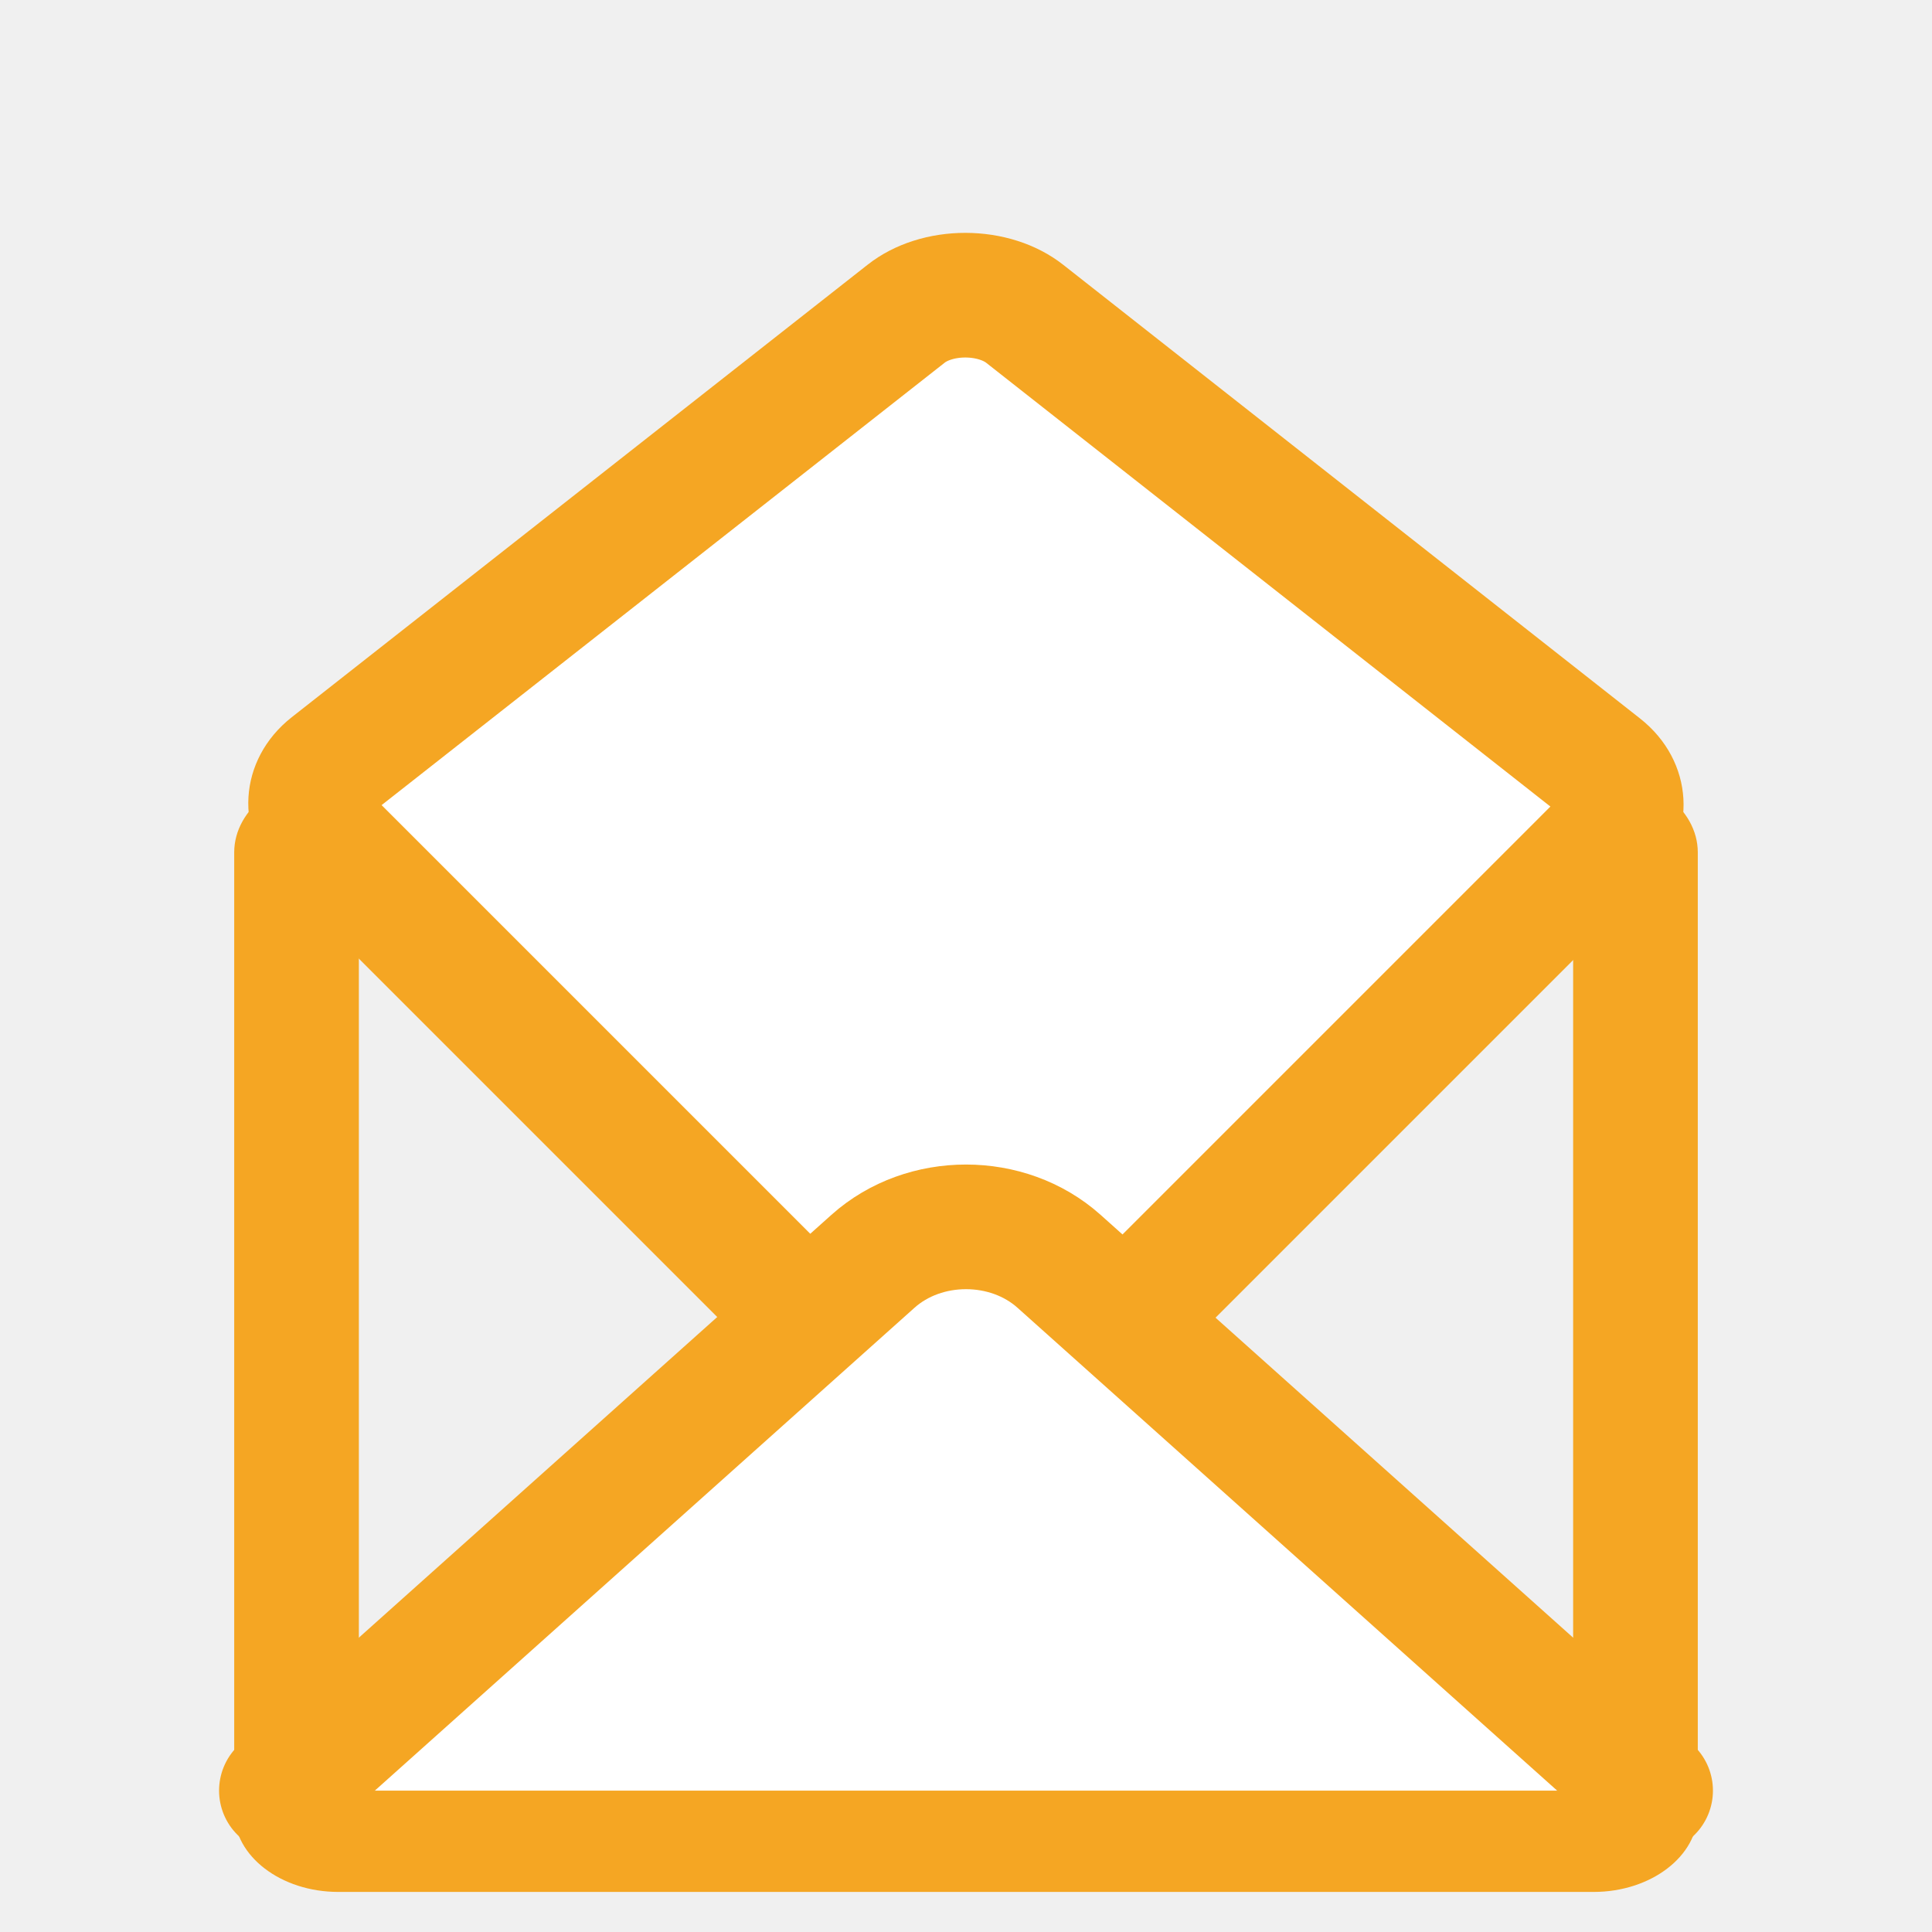
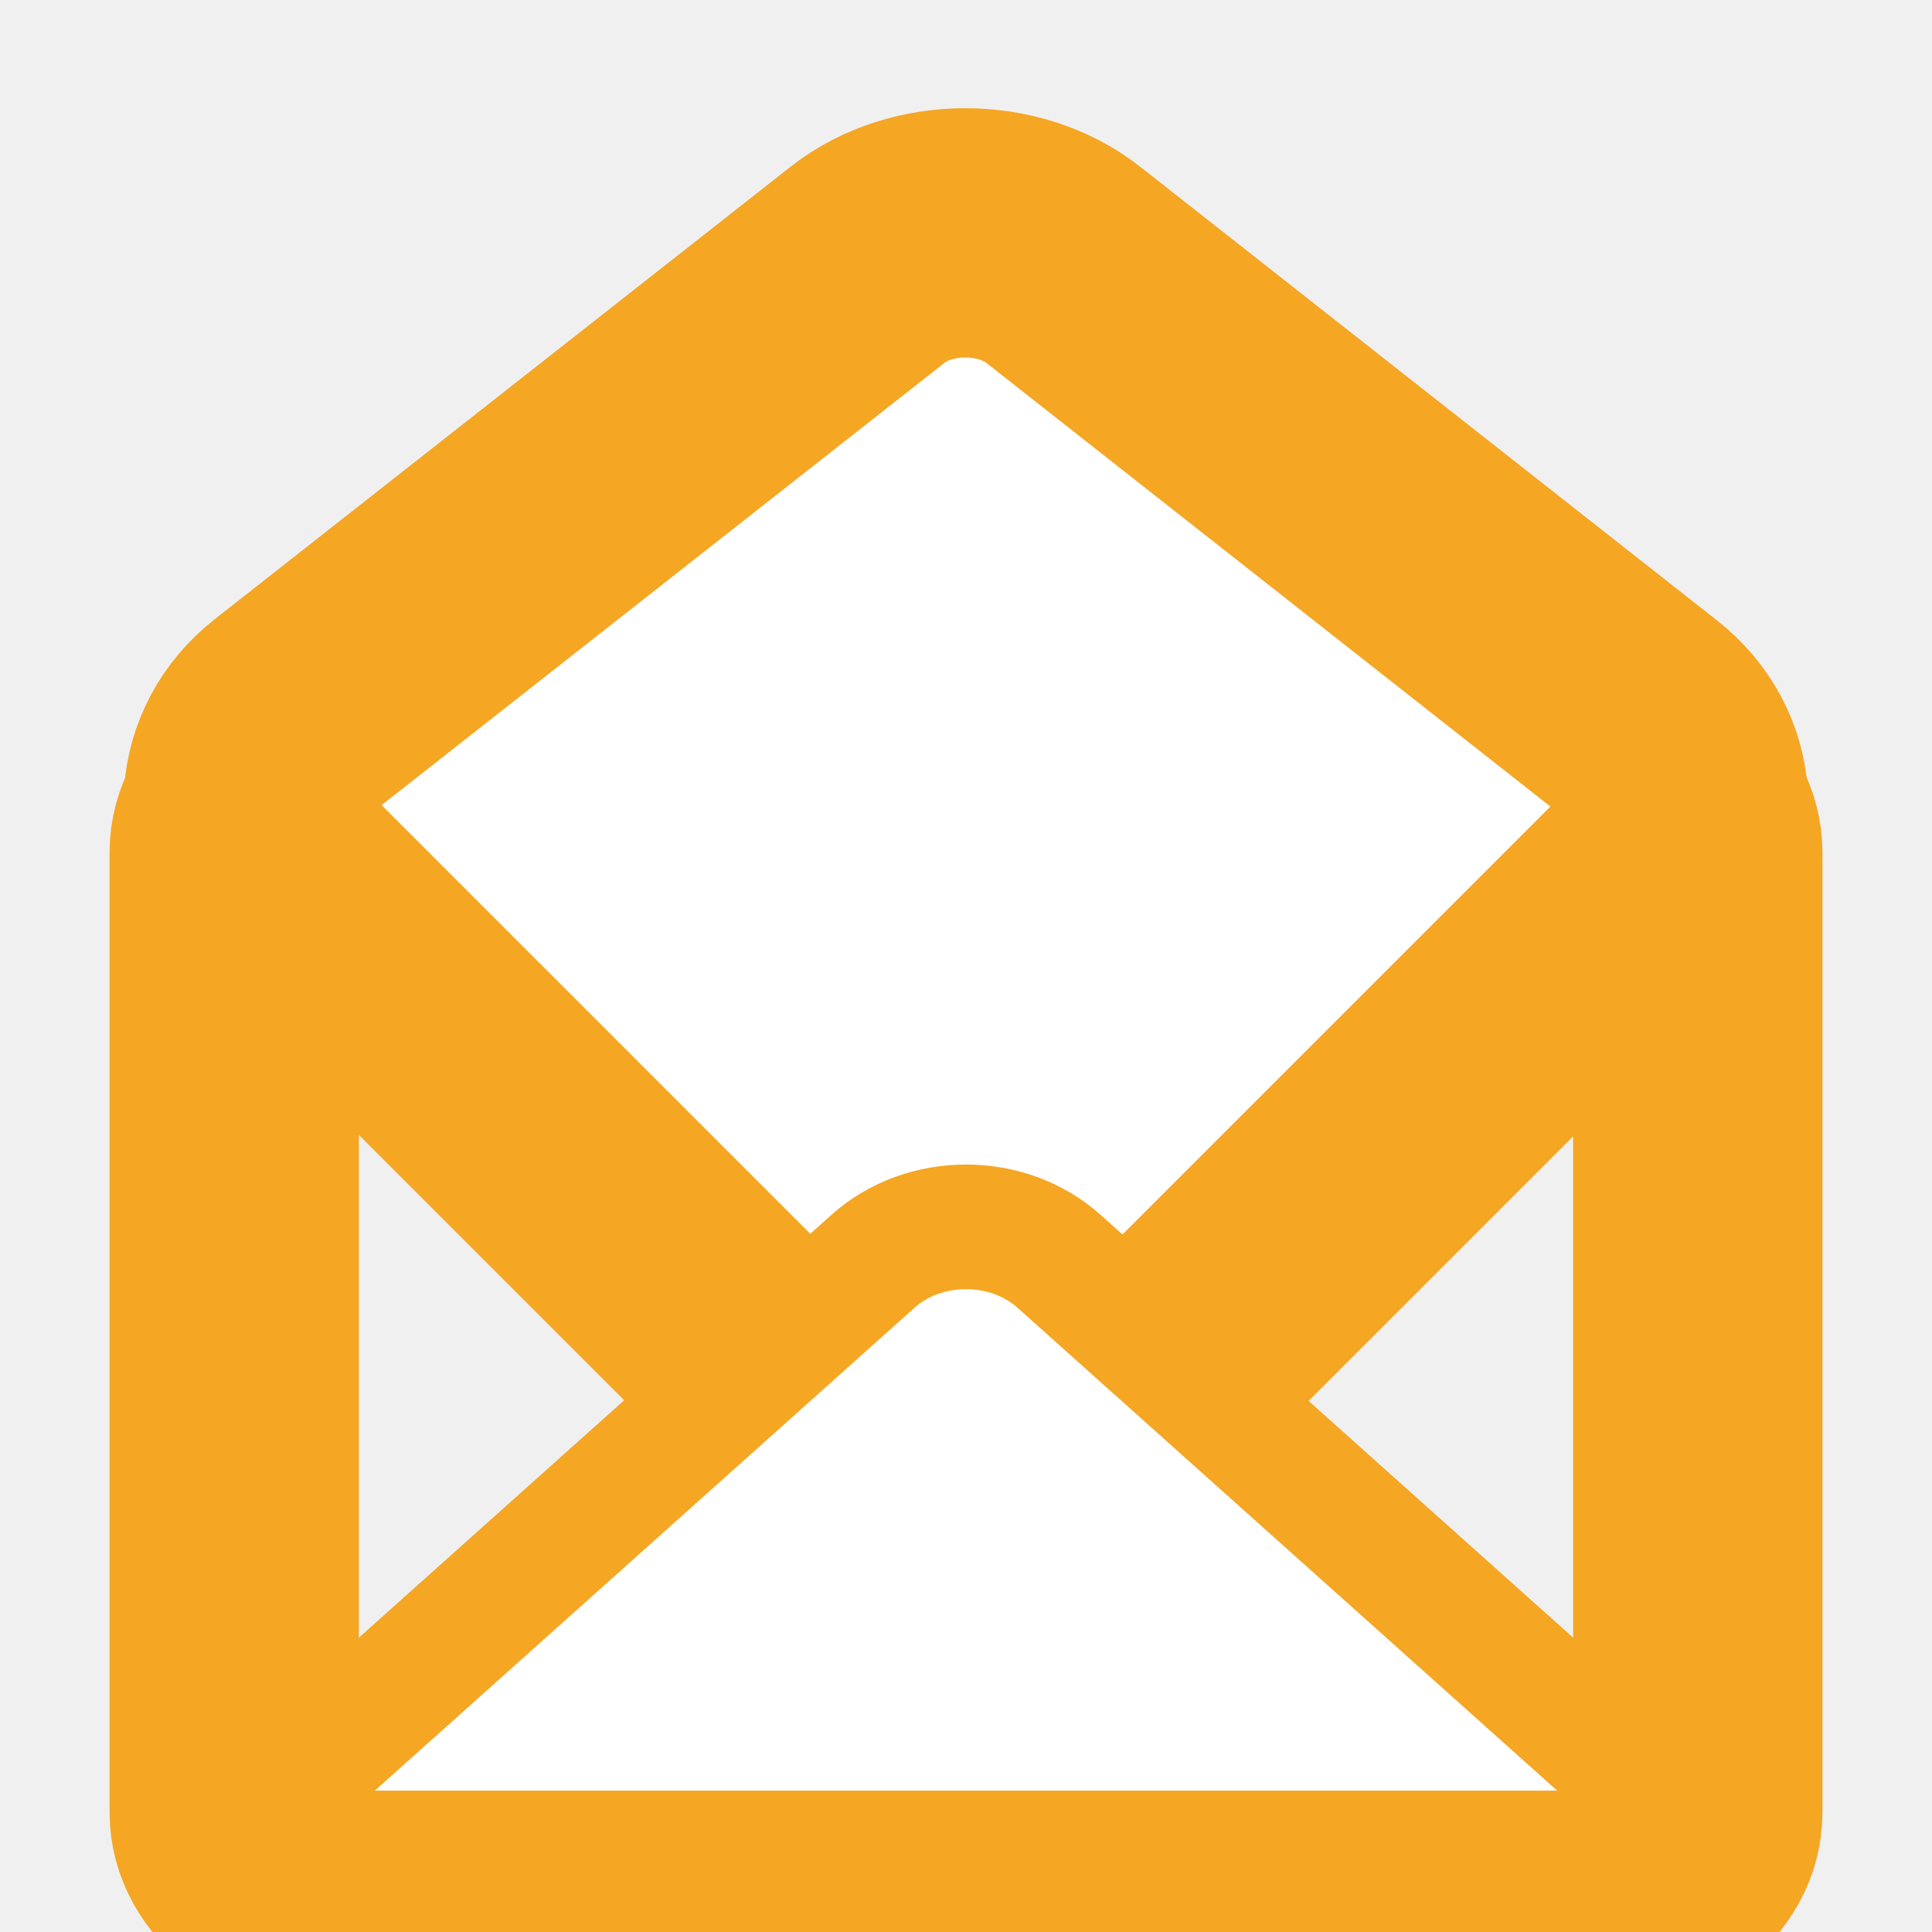
<svg xmlns="http://www.w3.org/2000/svg" xmlns:xlink="http://www.w3.org/1999/xlink" class="upf-icon upf-icon-envelope-open" width="36px" height="36px" viewBox="40 13 25 31" version="1.1">
  <defs>
-     <path d="M0.758,13.677 C0.758,12.971 1.512,12.4 2.428,12.4 L22.572,12.4 C23.495,12.4 24.242,12.977 24.242,13.677 L24.242,29.08 C24.242,29.785 23.488,30.357 22.572,30.357 L2.428,30.357 C1.505,30.357 0.758,29.78 0.758,29.08 L0.758,13.677 Z" id="path-1" />
-     <mask id="mask-2" maskContentUnits="userSpaceOnUse" maskUnits="objectBoundingBox" x="0" y="0" width="23.485" height="17.957" fill="white">
-       <use xlink:href="#path-1" />
-     </mask>
-     <path d="M5.26,7.898 C5.391,6.805 6.384,5.813 7.48,5.682 L19.171,4.285 C20.267,4.154 21.154,4.94 21.154,6.055 L21.154,19.539 C21.154,20.647 20.261,21.546 19.16,21.546 L5.617,21.546 C4.515,21.546 3.729,20.661 3.86,19.567 L5.26,7.898 Z" id="path-3" />
-     <mask id="mask-4" maskContentUnits="userSpaceOnUse" maskUnits="objectBoundingBox" x="0" y="0" width="17.309" height="17.275" fill="white">
-       <use xlink:href="#path-3" />
-     </mask>
+     <path d="M0.758,13.677 C0.758,12.971 1.512,12.4 2.428,12.4 L22.572,12.4 C23.495,12.4 24.242,12.977 24.242,13.677 L24.242,29.08 C24.242,29.785 23.488,30.357 22.572,30.357 L2.428,30.357 C1.505,30.357 0.758,29.78 0.758,29.08 L0.758,13.677 Z" id="envelope-open-path-1" />
+     <path d="M5.26,7.898 C5.391,6.805 6.384,5.813 7.48,5.682 L19.171,4.285 C20.267,4.154 21.154,4.94 21.154,6.055 L21.154,19.539 C21.154,20.647 20.261,21.546 19.16,21.546 L5.617,21.546 C4.515,21.546 3.729,20.661 3.86,19.567 L5.26,7.898 Z" id="envelope-open-path-3" />
  </defs>
  <g stroke="none" stroke-width="1" fill="none" fill-rule="evenodd" transform="translate(40, 13)">
-     <use id="Rectangle-33" stroke="#F5A623" mask="url(#mask-2)" stroke-width="4" xlink:href="#path-1" />
-     <use id="Rectangle-34" stroke="#F5A623" mask="url(#mask-4)" stroke-width="4" fill="#FFFFFF" transform="translate(12.50002, 12.90833) rotate(-315) translate(-12.50002, -12.90833) " xlink:href="#path-3" />
-     <path d="M23.485,19.686 L13.993,28.179 C13.168,28.917 11.829,28.915 11.007,28.179 L1.515,19.686" id="Triangle-5-Copy-2" stroke="#F5A623" stroke-width="2" stroke-linecap="round" stroke-linejoin="round" fill="#FFFFFF" transform="translate(12.5, 24.20871) rotate(-180) translate(-12.5, -24.20871) " />
+     <use id="envelope-open-Rectangle-33" stroke="#F5A623" stroke-width="4" xlink:href="#envelope-open-path-1" />
+     <use id="envelope-open-Rectangle-34" stroke="#F5A623" stroke-width="4" fill="#FFFFFF" transform="translate(12.50002, 12.90833) rotate(-315) translate(-12.50002, -12.90833) " xlink:href="#envelope-open-path-3" />
+     <path d="M23.485,19.686 L13.993,28.179 C13.168,28.917 11.829,28.915 11.007,28.179 L1.515,19.686" id="envelope-open-Triangle-5-Copy-2" stroke="#F5A623" stroke-width="2" stroke-linecap="round" stroke-linejoin="round" fill="#FFFFFF" transform="translate(12.5, 24.20871) rotate(-180) translate(-12.5, -24.20871) " />
  </g>
</svg>
